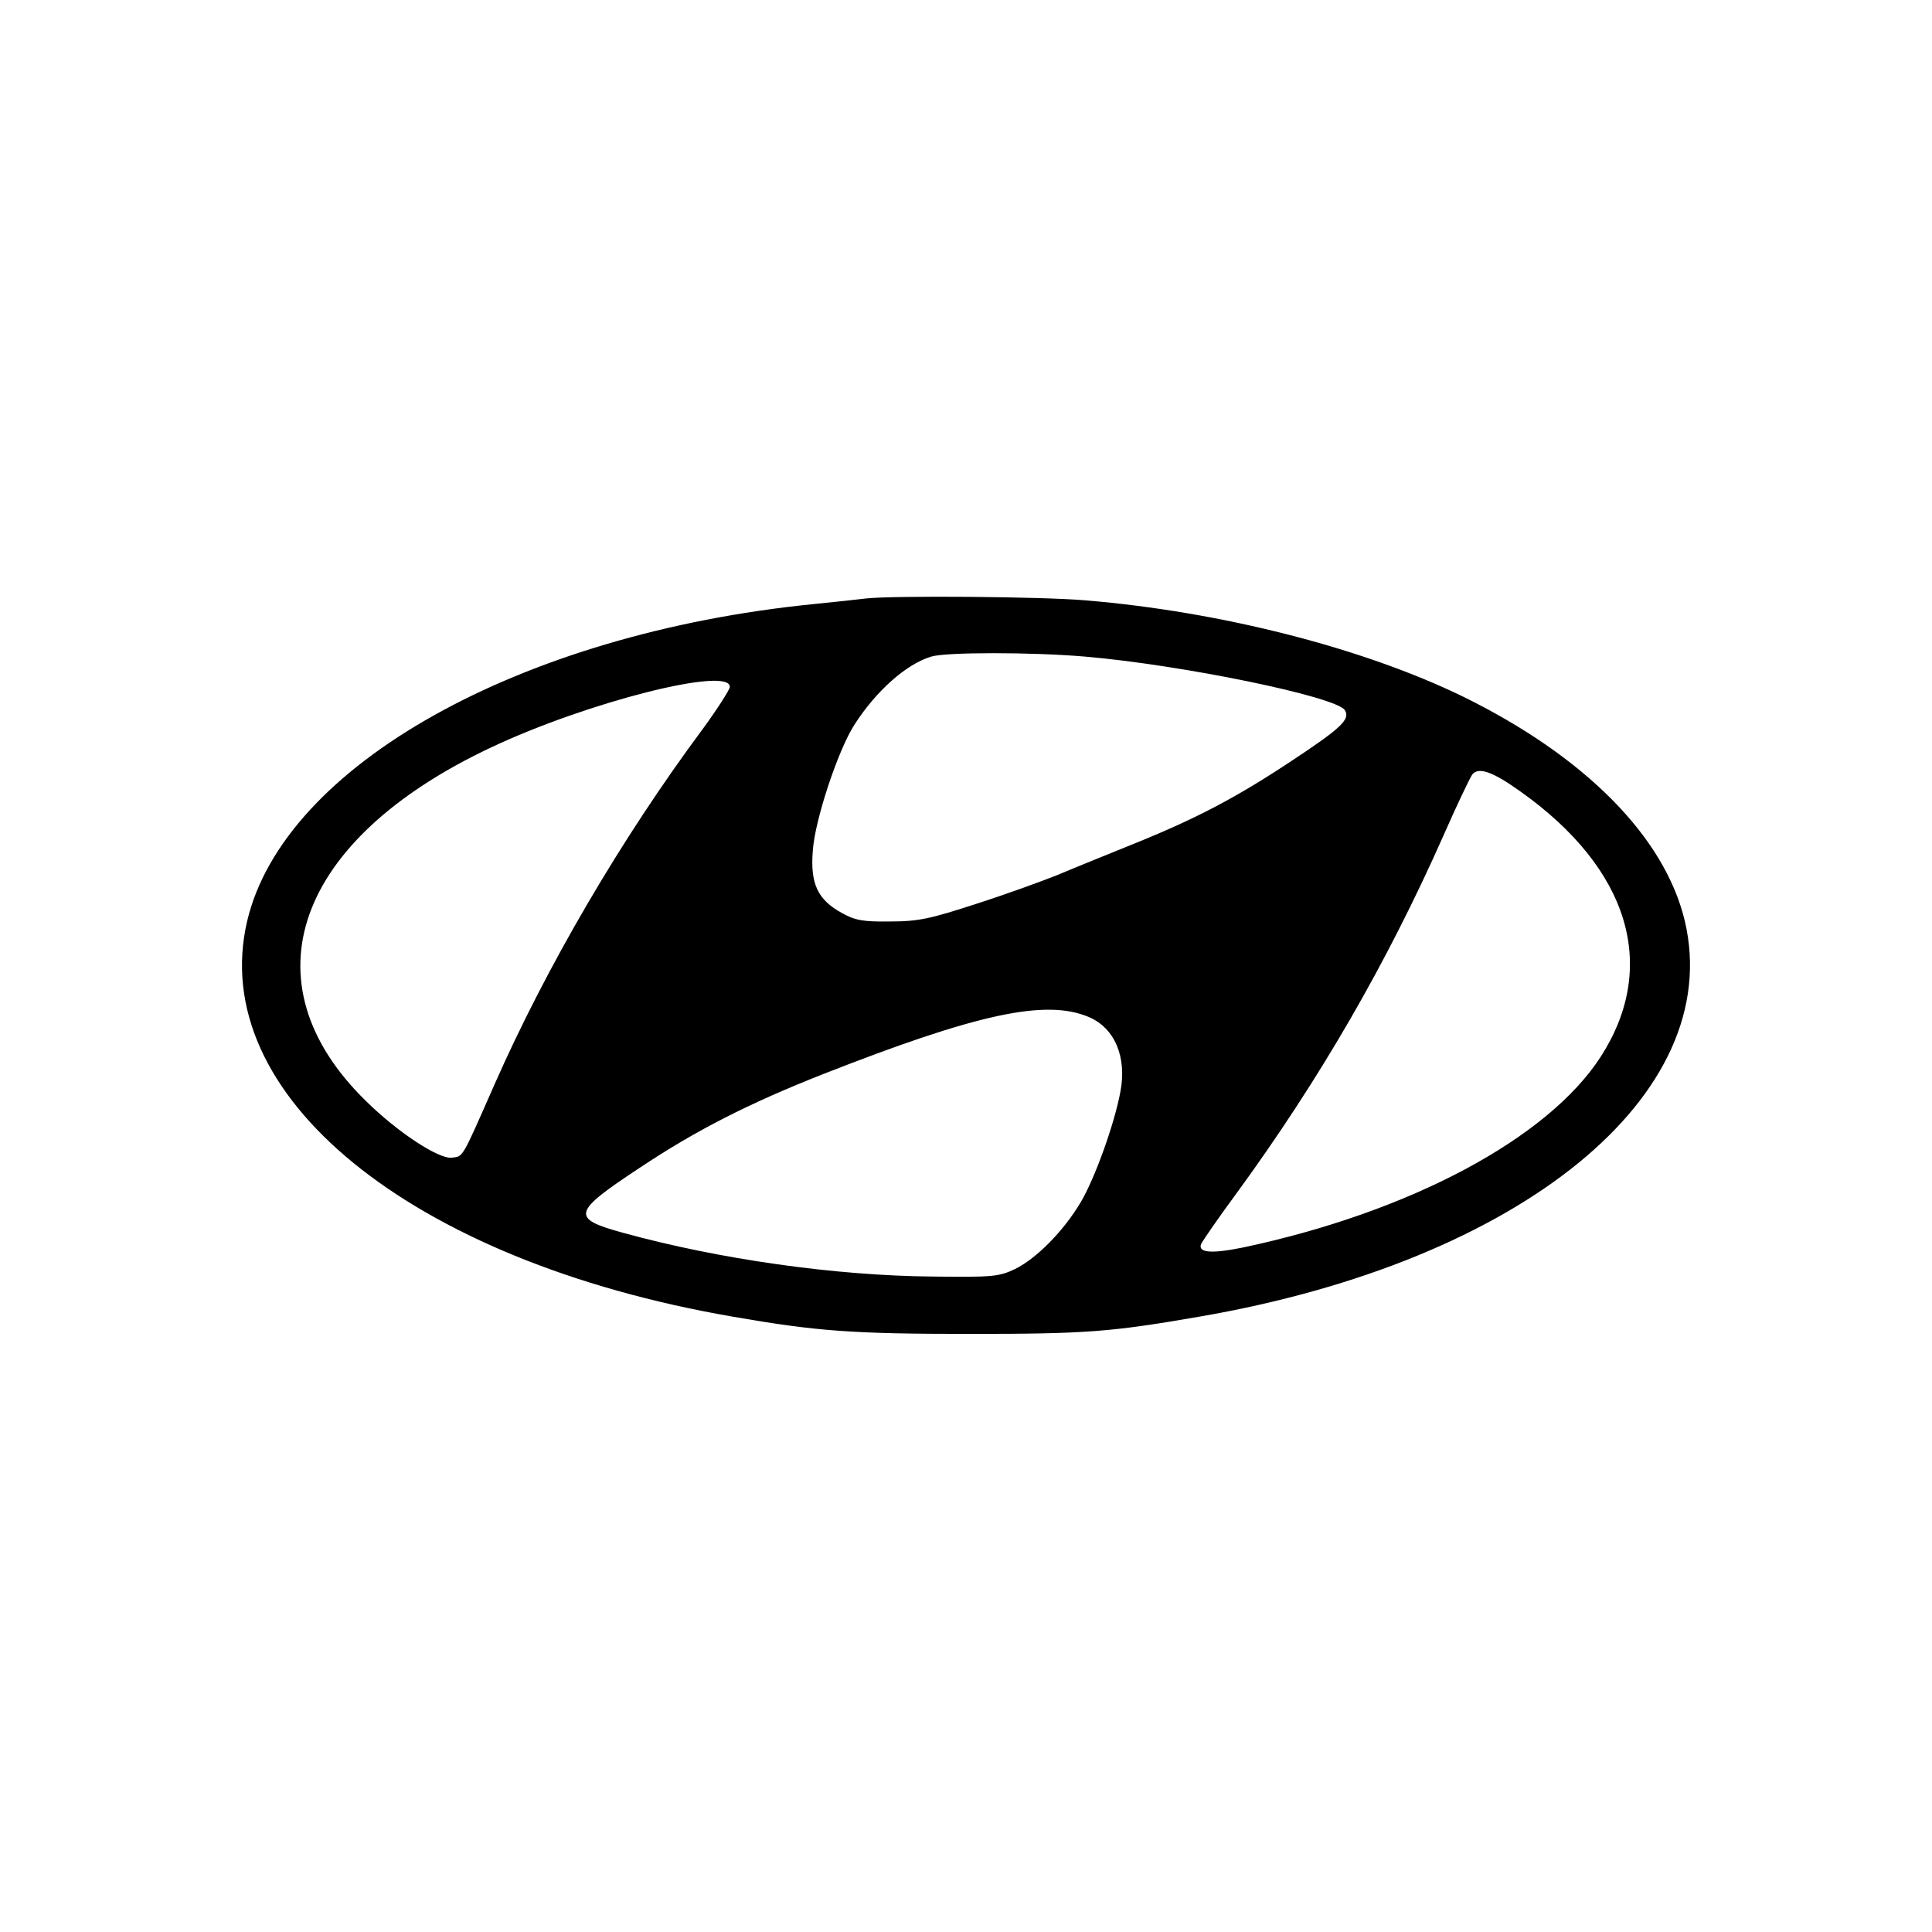
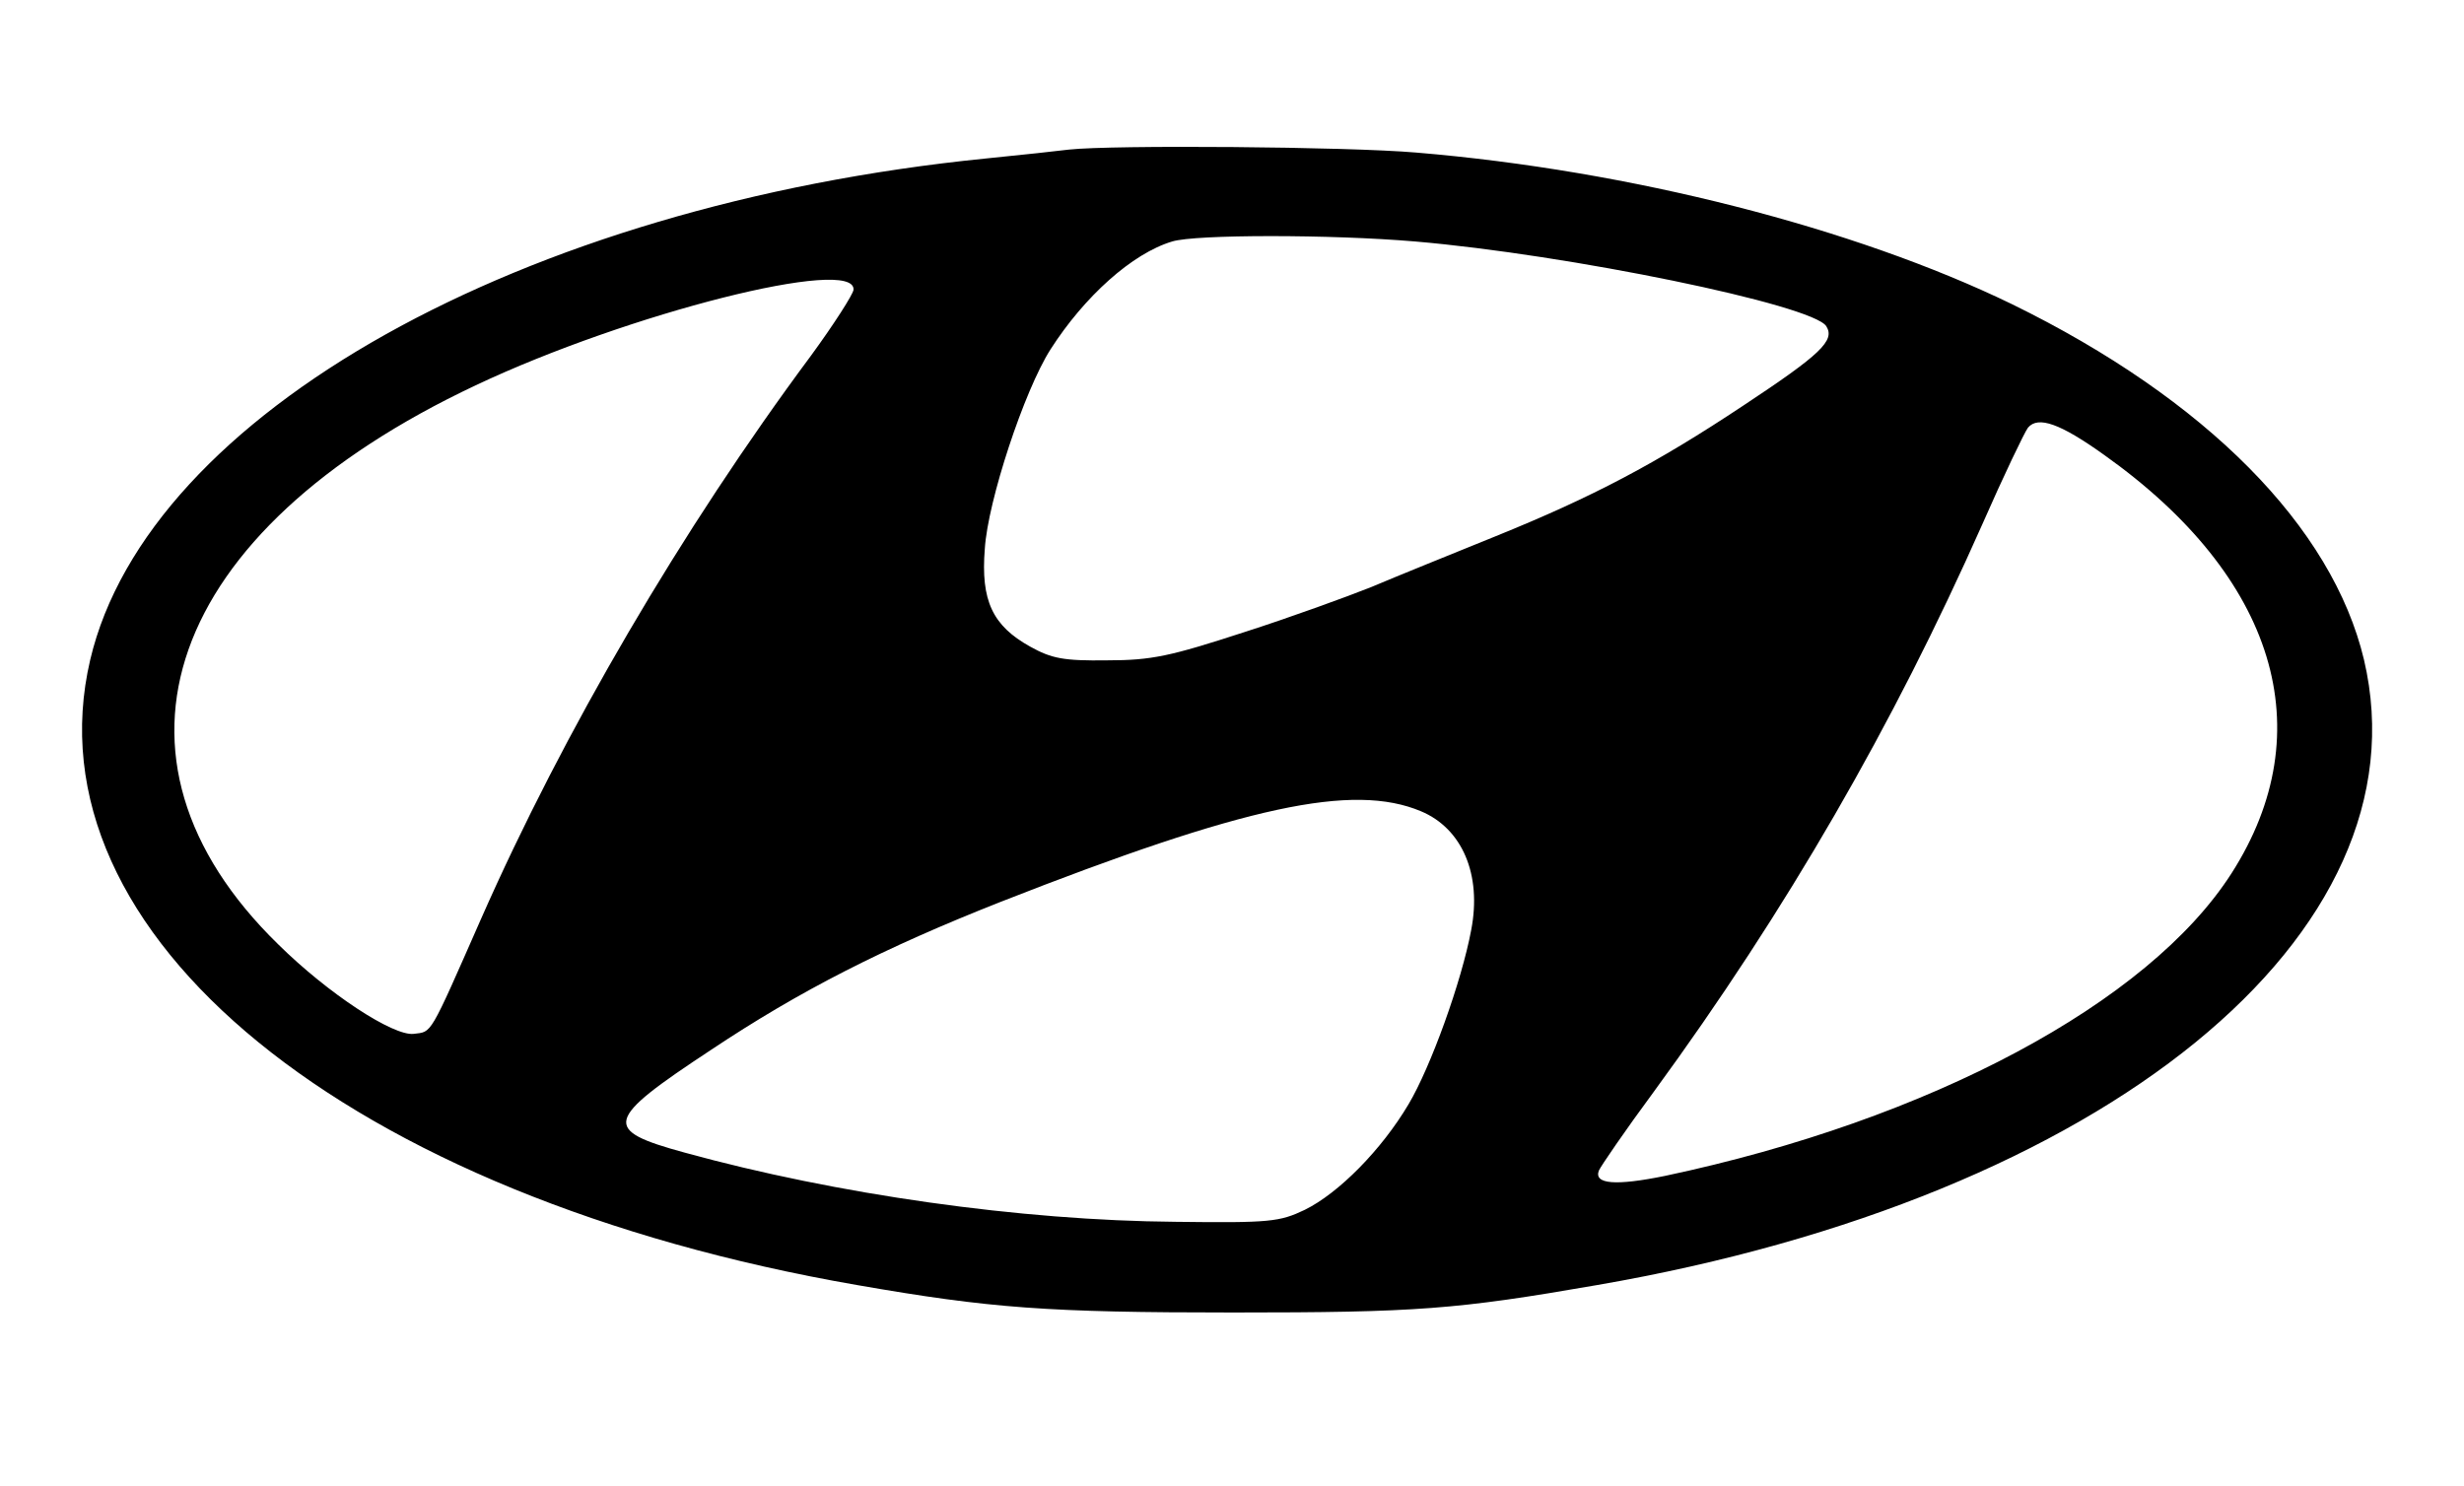
- <svg xmlns="http://www.w3.org/2000/svg" version="1.0" width="512pt" height="512pt" viewBox="0 0 512 512" preserveAspectRatio="xMidYMid meet">
+ <svg xmlns="http://www.w3.org/2000/svg" version="1.0" width="412.877" height="249.037" viewBox="50.381 133.53 412.877 249.037" preserveAspectRatio="xMidYMid meet">
  <g transform="translate(0,512) scale(0.1,-0.1)" fill="#000000" stroke="none">
    <path d="M2295 3534 c-16 -2 -79 -9 -140 -15 -777 -78 -1403 -428 -1500 -840 -108 -460 431 -900 1285 -1048 224 -39 319 -46 630 -46 308 0 374 5 610 46 852 147 1393 588 1285 1048 -53 223 -265 437 -590 596 -264 128 -639 224 -998 254 -116 10 -509 13 -582 5z m580 -154 c257 -22 666 -106 689 -142 15 -24 -9 -47 -139 -133 -146 -97 -252 -153 -415 -219 -74 -30 -168 -68 -208 -85 -40 -16 -136 -51 -214 -76 -123 -40 -154 -47 -229 -47 -73 -1 -93 3 -129 23 -63 35 -83 77 -76 164 5 80 66 265 110 334 57 89 137 161 204 181 39 12 266 12 407 0z m-941 -81 c-1 -8 -33 -58 -71 -110 -217 -292 -415 -631 -553 -944 -88 -200 -82 -189 -113 -193 -34 -4 -143 67 -227 150 -322 314 -189 692 331 937 256 121 637 217 633 160z m2096 -277 c287 -204 366 -462 213 -701 -139 -217 -505 -413 -949 -507 -83 -17 -120 -14 -111 9 3 7 44 67 92 132 223 305 401 614 550 950 36 82 71 155 77 163 17 20 54 7 128 -46z m-1145 -597 c69 -29 102 -106 84 -199 -16 -86 -68 -230 -105 -292 -45 -76 -117 -149 -174 -177 -42 -20 -58 -22 -216 -20 -260 2 -569 46 -823 116 -139 38 -135 54 44 172 150 100 290 171 485 248 410 161 591 200 705 152z" />
  </g>
</svg>
